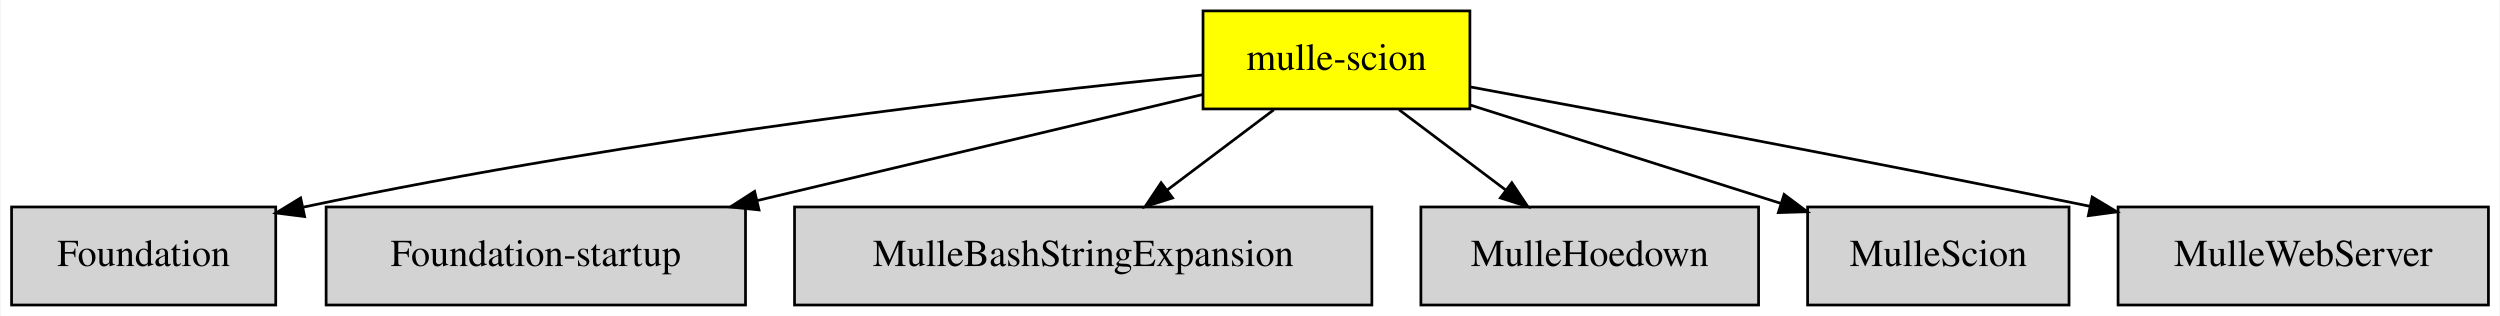
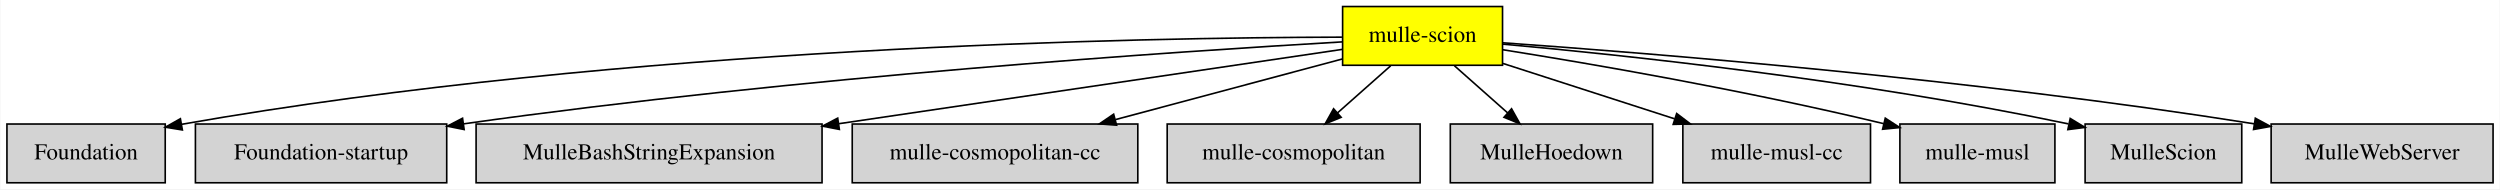
- <svg xmlns="http://www.w3.org/2000/svg" xmlns:xlink="http://www.w3.org/1999/xlink" width="918pt" height="116pt" viewBox="0.00 0.00 917.50 116.00">
+ <svg xmlns="http://www.w3.org/2000/svg" xmlns:xlink="http://www.w3.org/1999/xlink" width="1532pt" height="116pt" viewBox="0.00 0.00 1531.50 116.00">
  <g id="graph0" class="graph" transform="scale(1 1) rotate(0) translate(4 112)">
-     <polygon fill="white" stroke="transparent" points="-4,4 -4,-112 913.5,-112 913.5,4 -4,4" />
+     <polygon fill="white" stroke="transparent" points="-4,4 -4,-112 1527.5,-112 1527.5,4 -4,4" />
    <g id="node1" class="node">
-       <polygon fill="yellow" stroke="black" points="535.5,-108 437.5,-108 437.5,-72 535.5,-72 535.5,-108" />
-       <text text-anchor="middle" x="486.5" y="-86.3" font-family="Times,serif" font-size="14.00">mulle-scion</text>
+       <polygon fill="yellow" stroke="black" points="916.5,-108 818.5,-108 818.5,-72 916.5,-72 916.5,-108" />
+       <text text-anchor="middle" x="867.5" y="-86.3" font-family="Times,serif" font-size="14.00">mulle-scion</text>
    </g>
    <g id="node2" class="node">
      <g id="a_node2">
        <a xlink:href="https://github.com/MulleFoundation/Foundation" xlink:title="Foundation">
          <polygon fill="lightgrey" stroke="black" points="97,-36 0,-36 0,0 97,0 97,-36" />
          <text text-anchor="middle" x="48.5" y="-14.3" font-family="Times,serif" font-size="14.00">Foundation</text>
        </a>
      </g>
    </g>
    <g id="edge1" class="edge">
-       <path fill="none" stroke="black" d="M437.21,-84.46C366.28,-77.41 231.24,-62.08 107.16,-35.95" />
-       <polygon fill="black" stroke="black" points="107.61,-32.47 97.1,-33.81 106.15,-39.32 107.61,-32.47" />
+       <path fill="none" stroke="black" d="M818.08,-89.23C697.67,-88.99 379.68,-83.67 107.14,-35.85" />
+       <polygon fill="black" stroke="black" points="107.51,-32.36 97.05,-34.06 106.29,-39.25 107.51,-32.36" />
    </g>
    <g id="node3" class="node">
      <g id="a_node3">
        <a xlink:href="https://github.com/MulleFoundation/Foundation-startup" xlink:title="Foundation-startup">
          <polygon fill="lightgrey" stroke="black" points="269.5,-36 115.5,-36 115.5,0 269.5,0 269.5,-36" />
          <text text-anchor="middle" x="192.5" y="-14.3" font-family="Times,serif" font-size="14.00">Foundation-startup</text>
        </a>
      </g>
    </g>
    <g id="edge2" class="edge">
-       <path fill="none" stroke="black" d="M437.29,-77.28C392.76,-66.68 326.31,-50.86 273.87,-38.37" />
-       <polygon fill="black" stroke="black" points="274.46,-34.92 263.92,-36 272.84,-41.73 274.46,-34.92" />
+       <path fill="none" stroke="black" d="M818.43,-86.34C718.77,-80.55 485.38,-65.08 279.86,-36.11" />
+       <polygon fill="black" stroke="black" points="280.18,-32.62 269.79,-34.68 279.2,-39.55 280.18,-32.62" />
    </g>
    <g id="node4" class="node">
      <g id="a_node4">
        <a xlink:href="https://github.com/MulleWeb/MulleBashStringExpansion" xlink:title="MulleBashStringExpansion">
          <polygon fill="lightgrey" stroke="black" points="499.5,-36 287.5,-36 287.5,0 499.5,0 499.5,-36" />
          <text text-anchor="middle" x="393.5" y="-14.3" font-family="Times,serif" font-size="14.00">MulleBashStringExpansion</text>
        </a>
      </g>
    </g>
    <g id="edge3" class="edge">
-       <path fill="none" stroke="black" d="M463.51,-71.7C451.69,-62.8 437.11,-51.82 424.32,-42.2" />
-       <polygon fill="black" stroke="black" points="426.32,-39.32 416.22,-36.1 422.11,-44.91 426.32,-39.32" />
+       <path fill="none" stroke="black" d="M818.43,-81.76C751.26,-71.85 626.6,-53.45 509.89,-36.21" />
+       <polygon fill="black" stroke="black" points="510.11,-32.7 499.71,-34.7 509.09,-39.62 510.11,-32.7" />
    </g>
    <g id="node5" class="node">
      <g id="a_node5">
-         <a xlink:href="https://github.com/MulleWeb/MulleHoedown" xlink:title="MulleHoedown">
-           <polygon fill="lightgrey" stroke="black" points="641.5,-36 517.5,-36 517.5,0 641.5,0 641.5,-36" />
-           <text text-anchor="middle" x="579.5" y="-14.3" font-family="Times,serif" font-size="14.00">MulleHoedown</text>
+         <a xlink:href="https://github.com/mulle-cc/mulle-cosmopolitan-cc" xlink:title="mulle-cosmopolitan-cc">
+           <polygon fill="lightgrey" stroke="black" points="693,-36 518,-36 518,0 693,0 693,-36" />
+           <text text-anchor="middle" x="605.5" y="-14.3" font-family="Times,serif" font-size="14.00">mulle-cosmopolitan-cc</text>
+         </a>
+       </g>
+     </g>
+     <g id="edge5" class="edge">
+       <path fill="none" stroke="black" d="M818.22,-75.83C779.08,-65.38 723.74,-50.59 679.32,-38.72" />
+       <polygon fill="black" stroke="black" points="680,-35.28 669.44,-36.08 678.19,-42.04 680,-35.28" />
+     </g>
+     <g id="node6" class="node">
+       <g id="a_node6">
+         <a xlink:href="https://github.com/mulle-cc/mulle-cosmopolitan" xlink:title="mulle-cosmopolitan">
+           <polygon fill="lightgrey" stroke="black" points="866,-36 711,-36 711,0 866,0 866,-36" />
+           <text text-anchor="middle" x="788.5" y="-14.3" font-family="Times,serif" font-size="14.00">mulle-cosmopolitan</text>
        </a>
      </g>
    </g>
    <g id="edge4" class="edge">
-       <path fill="none" stroke="black" d="M509.49,-71.7C521.31,-62.8 535.89,-51.82 548.68,-42.2" />
-       <polygon fill="black" stroke="black" points="550.89,-44.91 556.78,-36.1 546.68,-39.32 550.89,-44.91" />
-     </g>
-     <g id="node6" class="node">
-       <g id="a_node6">
-         <a xlink:href="https://github.com/MulleWeb/MulleScion" xlink:title="MulleScion">
-           <polygon fill="lightgrey" stroke="black" points="755.5,-36 659.5,-36 659.5,0 755.5,0 755.5,-36" />
-           <text text-anchor="middle" x="707.5" y="-14.3" font-family="Times,serif" font-size="14.00">MulleScion</text>
-         </a>
-       </g>
-     </g>
-     <g id="edge5" class="edge">
-       <path fill="none" stroke="black" d="M535.55,-73.46C569.26,-62.79 614.15,-48.57 649.62,-37.33" />
-       <polygon fill="black" stroke="black" points="650.87,-40.61 659.35,-34.25 648.76,-33.93 650.87,-40.61" />
+       <path fill="none" stroke="black" d="M847.97,-71.7C838.12,-62.97 826.01,-52.24 815.3,-42.75" />
+       <polygon fill="black" stroke="black" points="817.61,-40.12 807.8,-36.1 812.97,-45.36 817.61,-40.12" />
    </g>
    <g id="node7" class="node">
      <g id="a_node7">
-         <a xlink:href="https://github.com/MulleWeb/MulleWebServer" xlink:title="MulleWebServer">
-           <polygon fill="lightgrey" stroke="black" points="909.5,-36 773.5,-36 773.5,0 909.5,0 909.5,-36" />
-           <text text-anchor="middle" x="841.5" y="-14.3" font-family="Times,serif" font-size="14.00">MulleWebServer</text>
+         <a xlink:href="https://github.com/MulleWeb/MulleHoedown" xlink:title="MulleHoedown">
+           <polygon fill="lightgrey" stroke="black" points="1008.5,-36 884.5,-36 884.5,0 1008.5,0 1008.5,-36" />
+           <text text-anchor="middle" x="946.5" y="-14.3" font-family="Times,serif" font-size="14.00">MulleHoedown</text>
        </a>
      </g>
    </g>
    <g id="edge6" class="edge">
-       <path fill="none" stroke="black" d="M535.8,-80.05C589.37,-70.22 677.75,-53.71 763.22,-36.24" />
-       <polygon fill="black" stroke="black" points="764,-39.65 773.09,-34.21 762.59,-32.79 764,-39.65" />
+       <path fill="none" stroke="black" d="M887.03,-71.7C896.88,-62.97 908.99,-52.24 919.7,-42.75" />
+       <polygon fill="black" stroke="black" points="922.03,-45.36 927.2,-36.1 917.39,-40.12 922.03,-45.36" />
+     </g>
+     <g id="node8" class="node">
+       <g id="a_node8">
+         <a xlink:href="https://github.com/mulle-cc/mulle-musl-cc" xlink:title="mulle-musl-cc">
+           <polygon fill="lightgrey" stroke="black" points="1142,-36 1027,-36 1027,0 1142,0 1142,-36" />
+           <text text-anchor="middle" x="1084.5" y="-14.3" font-family="Times,serif" font-size="14.00">mulle-musl-cc</text>
+         </a>
+       </g>
+     </g>
+     <g id="edge8" class="edge">
+       <path fill="none" stroke="black" d="M916.74,-73.12C947.93,-63.06 988.53,-49.96 1021.98,-39.17" />
+       <polygon fill="black" stroke="black" points="1023.22,-42.45 1031.66,-36.04 1021.07,-35.78 1023.22,-42.45" />
+     </g>
+     <g id="node9" class="node">
+       <g id="a_node9">
+         <a xlink:href="https://github.com/mulle-cc/mulle-musl" xlink:title="mulle-musl">
+           <polygon fill="lightgrey" stroke="black" points="1255,-36 1160,-36 1160,0 1255,0 1255,-36" />
+           <text text-anchor="middle" x="1207.5" y="-14.3" font-family="Times,serif" font-size="14.00">mulle-musl</text>
+         </a>
+       </g>
+     </g>
+     <g id="edge7" class="edge">
+       <path fill="none" stroke="black" d="M916.6,-81.53C971.44,-72.8 1062.97,-57.12 1150.16,-36.2" />
+       <polygon fill="black" stroke="black" points="1151.05,-39.59 1159.94,-33.83 1149.4,-32.79 1151.05,-39.59" />
+     </g>
+     <g id="node10" class="node">
+       <g id="a_node10">
+         <a xlink:href="https://github.com/MulleWeb/MulleScion" xlink:title="MulleScion">
+           <polygon fill="lightgrey" stroke="black" points="1369.5,-36 1273.5,-36 1273.5,0 1369.5,0 1369.5,-36" />
+           <text text-anchor="middle" x="1321.5" y="-14.3" font-family="Times,serif" font-size="14.00">MulleScion</text>
+         </a>
+       </g>
+     </g>
+     <g id="edge9" class="edge">
+       <path fill="none" stroke="black" d="M916.51,-84.96C989.98,-78.35 1133.09,-63.36 1263.29,-36.07" />
+       <polygon fill="black" stroke="black" points="1264.38,-39.42 1273.44,-33.91 1262.93,-32.57 1264.38,-39.42" />
+     </g>
+     <g id="node11" class="node">
+       <g id="a_node11">
+         <a xlink:href="https://github.com/MulleWeb/MulleWebServer" xlink:title="MulleWebServer">
+           <polygon fill="lightgrey" stroke="black" points="1523.5,-36 1387.5,-36 1387.5,0 1523.5,0 1523.5,-36" />
+           <text text-anchor="middle" x="1455.5" y="-14.3" font-family="Times,serif" font-size="14.00">MulleWebServer</text>
+         </a>
+       </g>
+     </g>
+     <g id="edge10" class="edge">
+       <path fill="none" stroke="black" d="M916.72,-85.77C1006.43,-79.47 1202.65,-63.83 1377.26,-36.1" />
+       <polygon fill="black" stroke="black" points="1377.82,-39.56 1387.14,-34.52 1376.72,-32.64 1377.82,-39.56" />
    </g>
  </g>
</svg>
